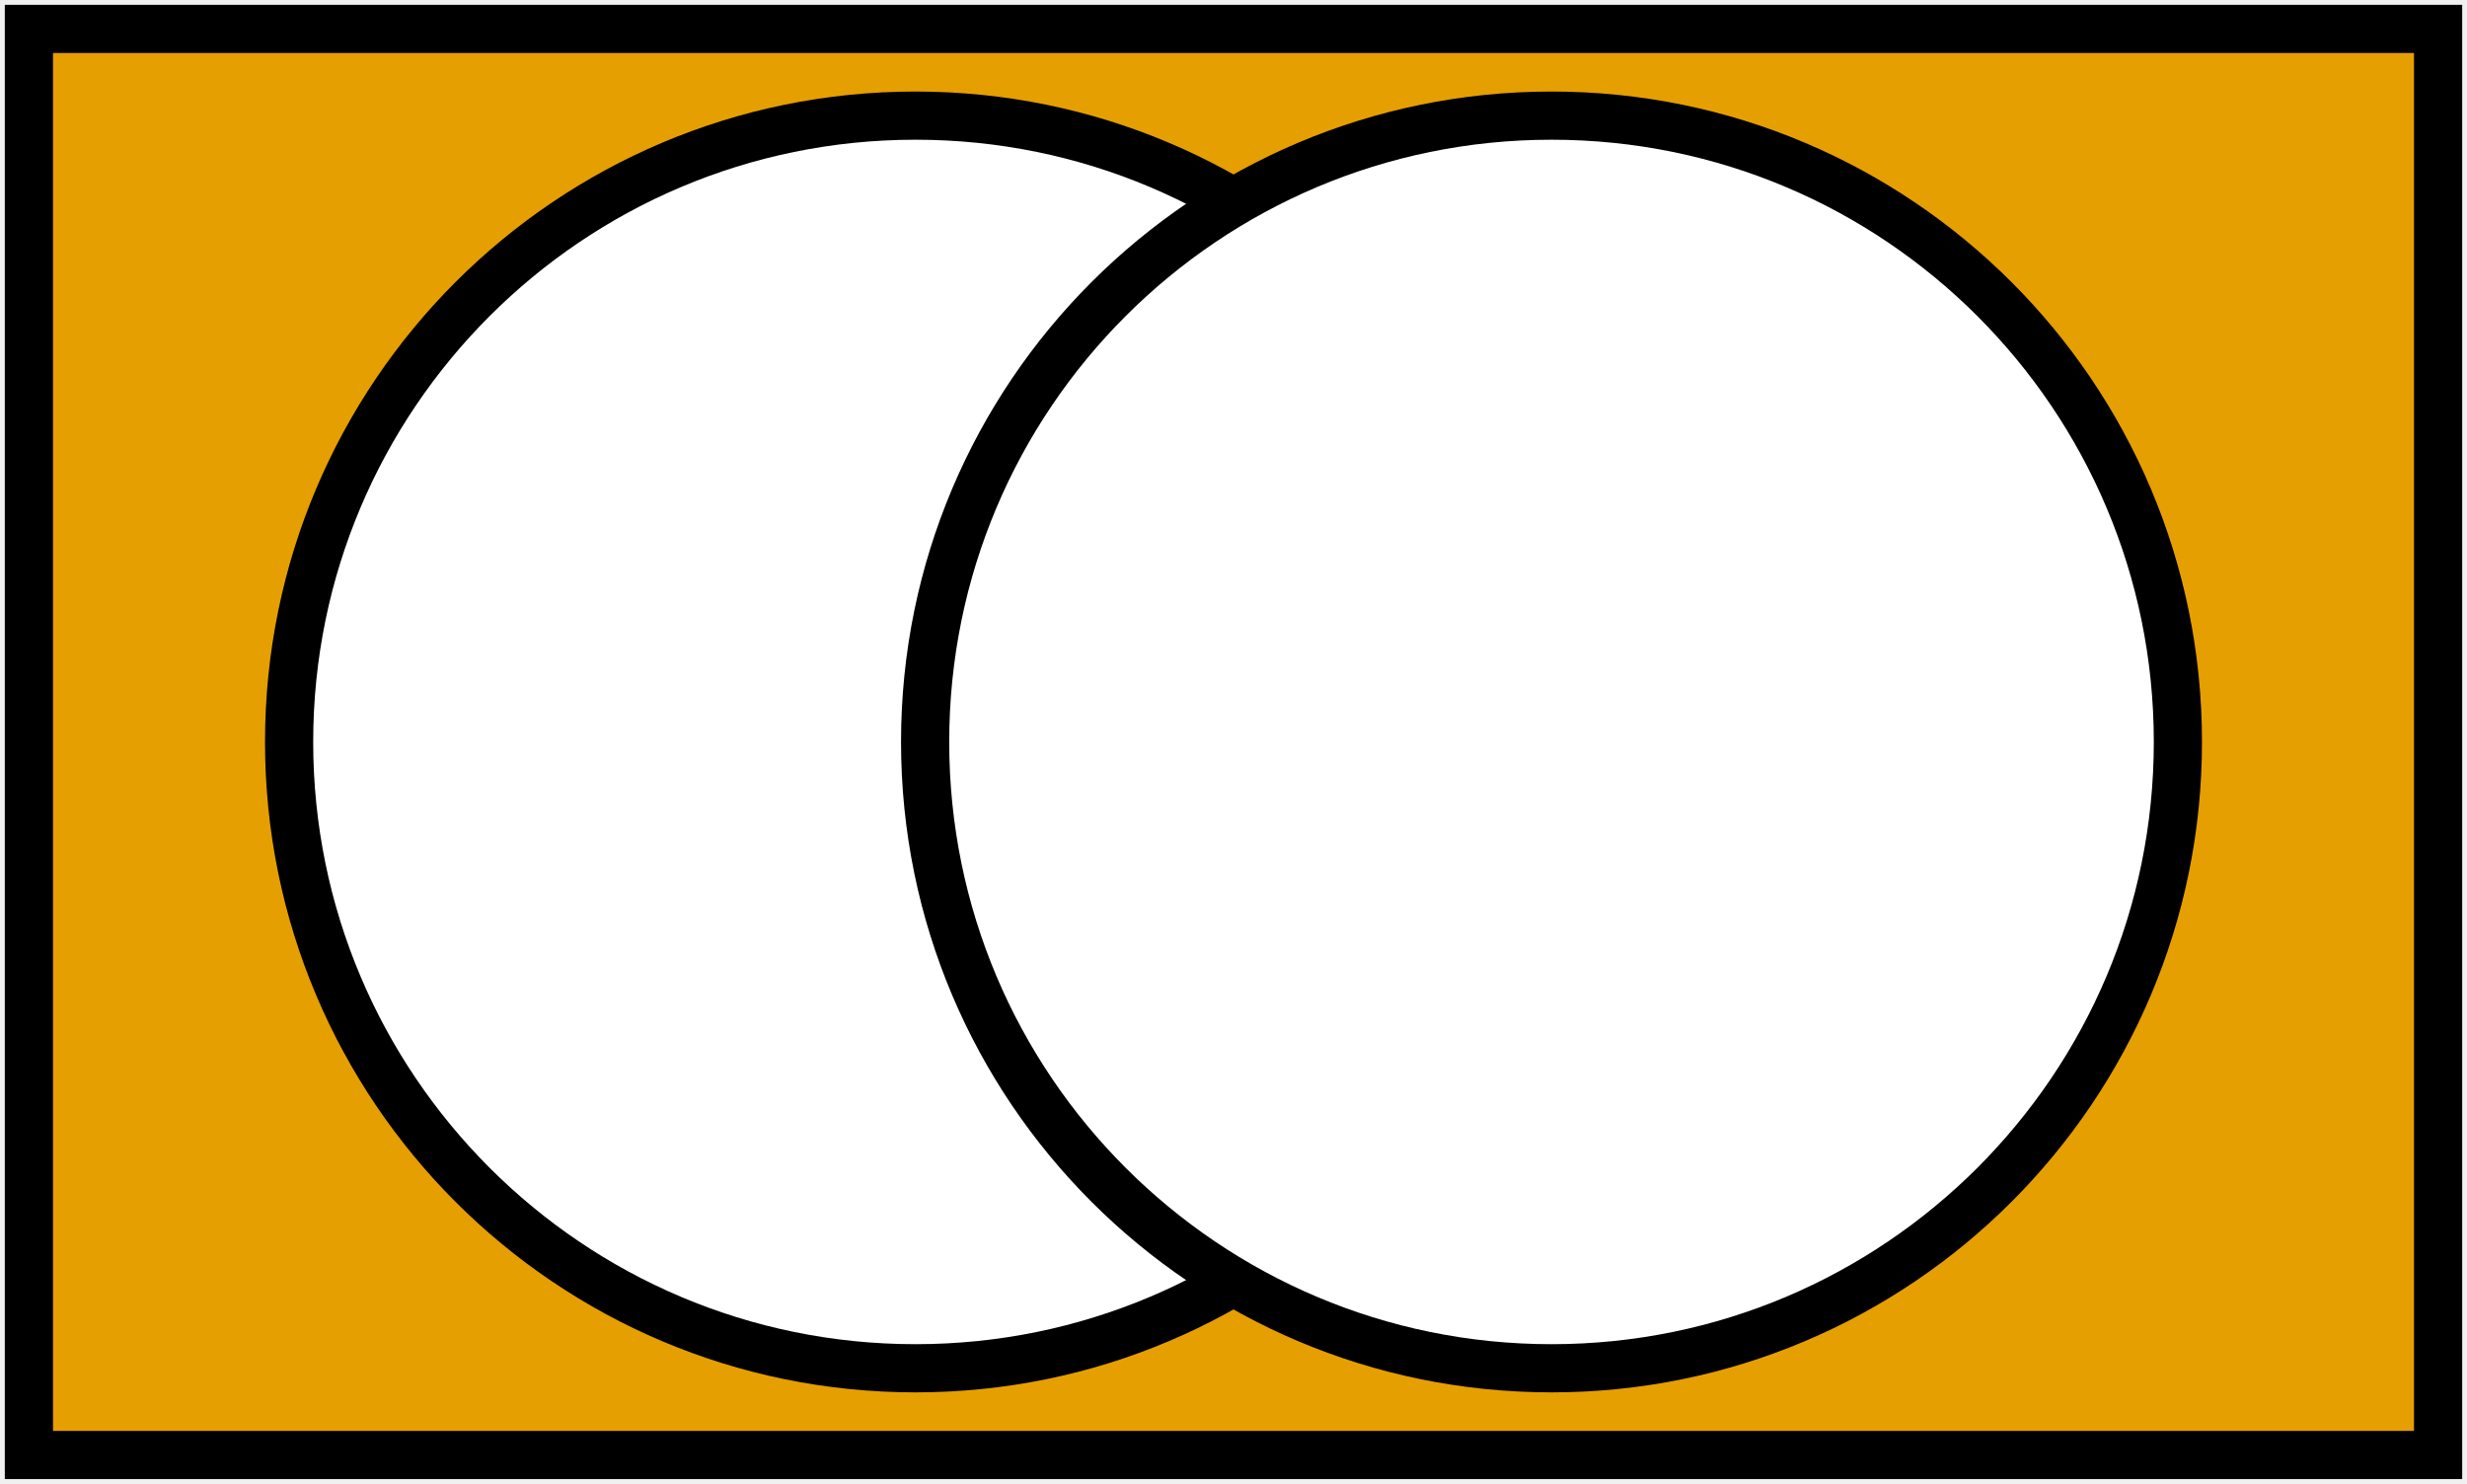
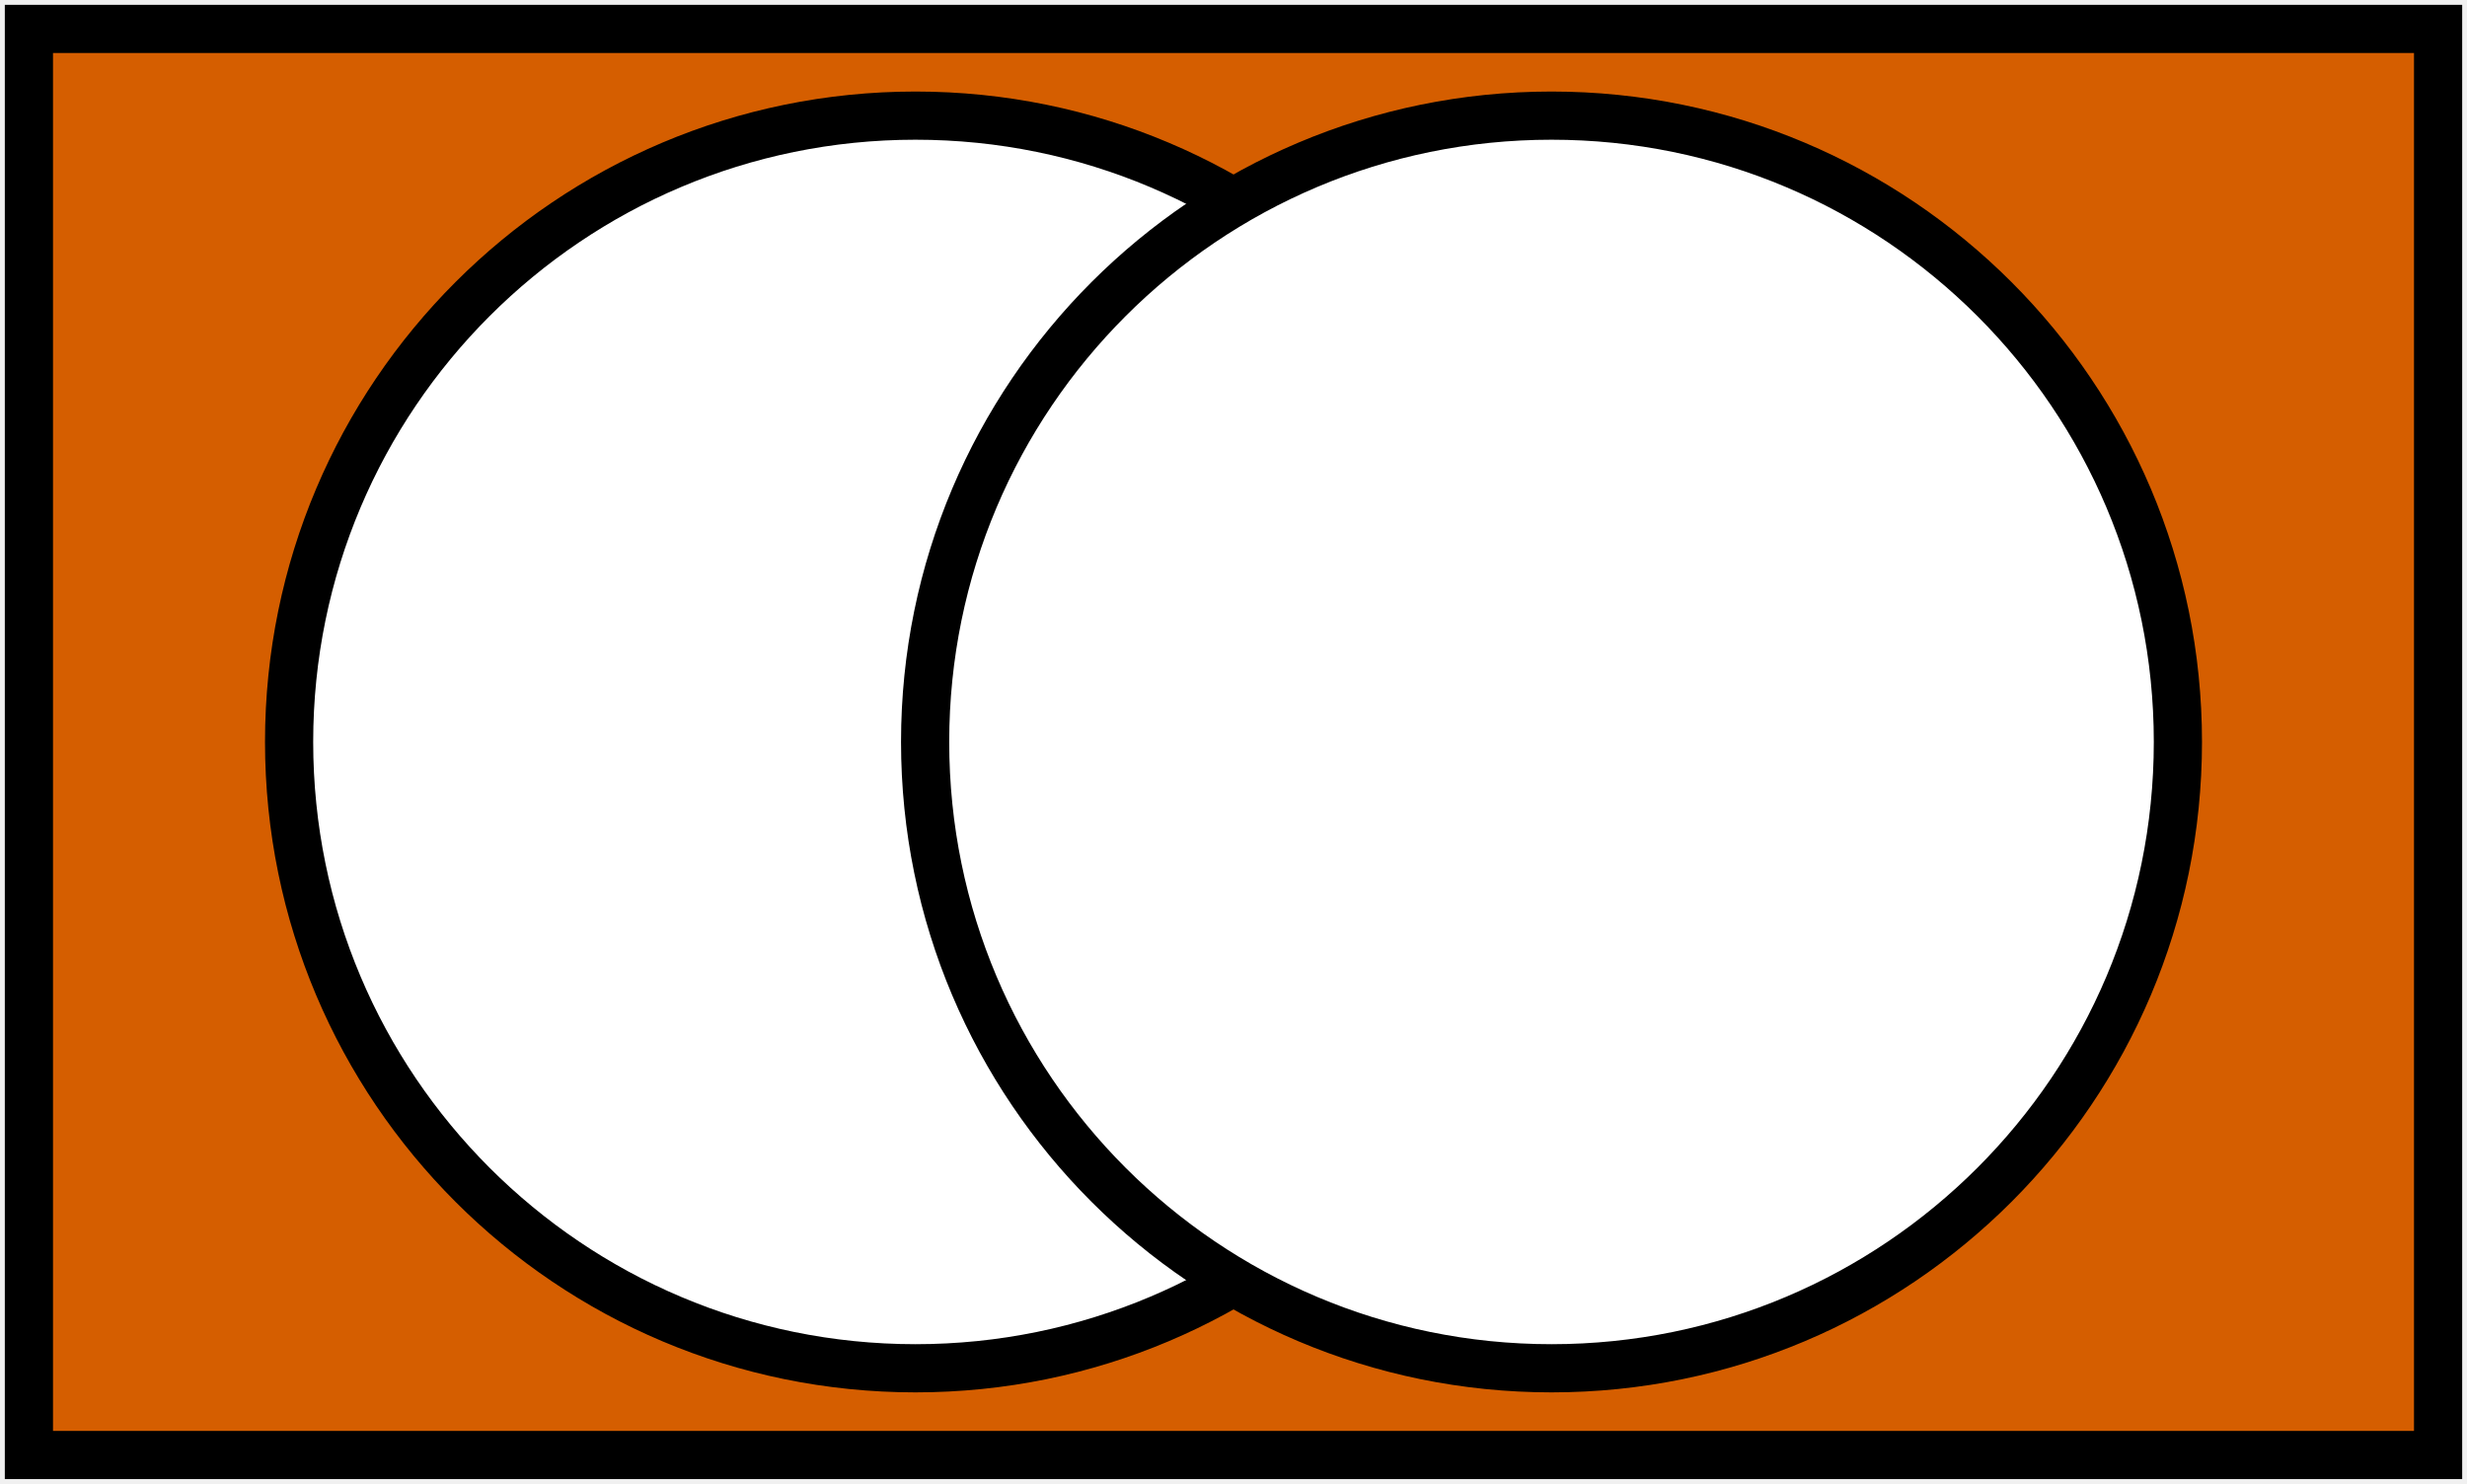
<svg xmlns="http://www.w3.org/2000/svg" viewBox="0 0 256 154" width="256" height="154">
-   <rect x="3" y="3" width="250" height="148" fill="#E69F00" stroke="black" stroke-width="5" />
+   <rect x="3" y="3" width="250" height="148" fill="#D55E00" stroke="black" stroke-width="5" />
  <circle cx="95" cy="77" r="65" fill="white" stroke="black" stroke-width="5" />
  <circle cx="161" cy="77" r="65" fill="white" stroke="black" stroke-width="5" />
</svg>
